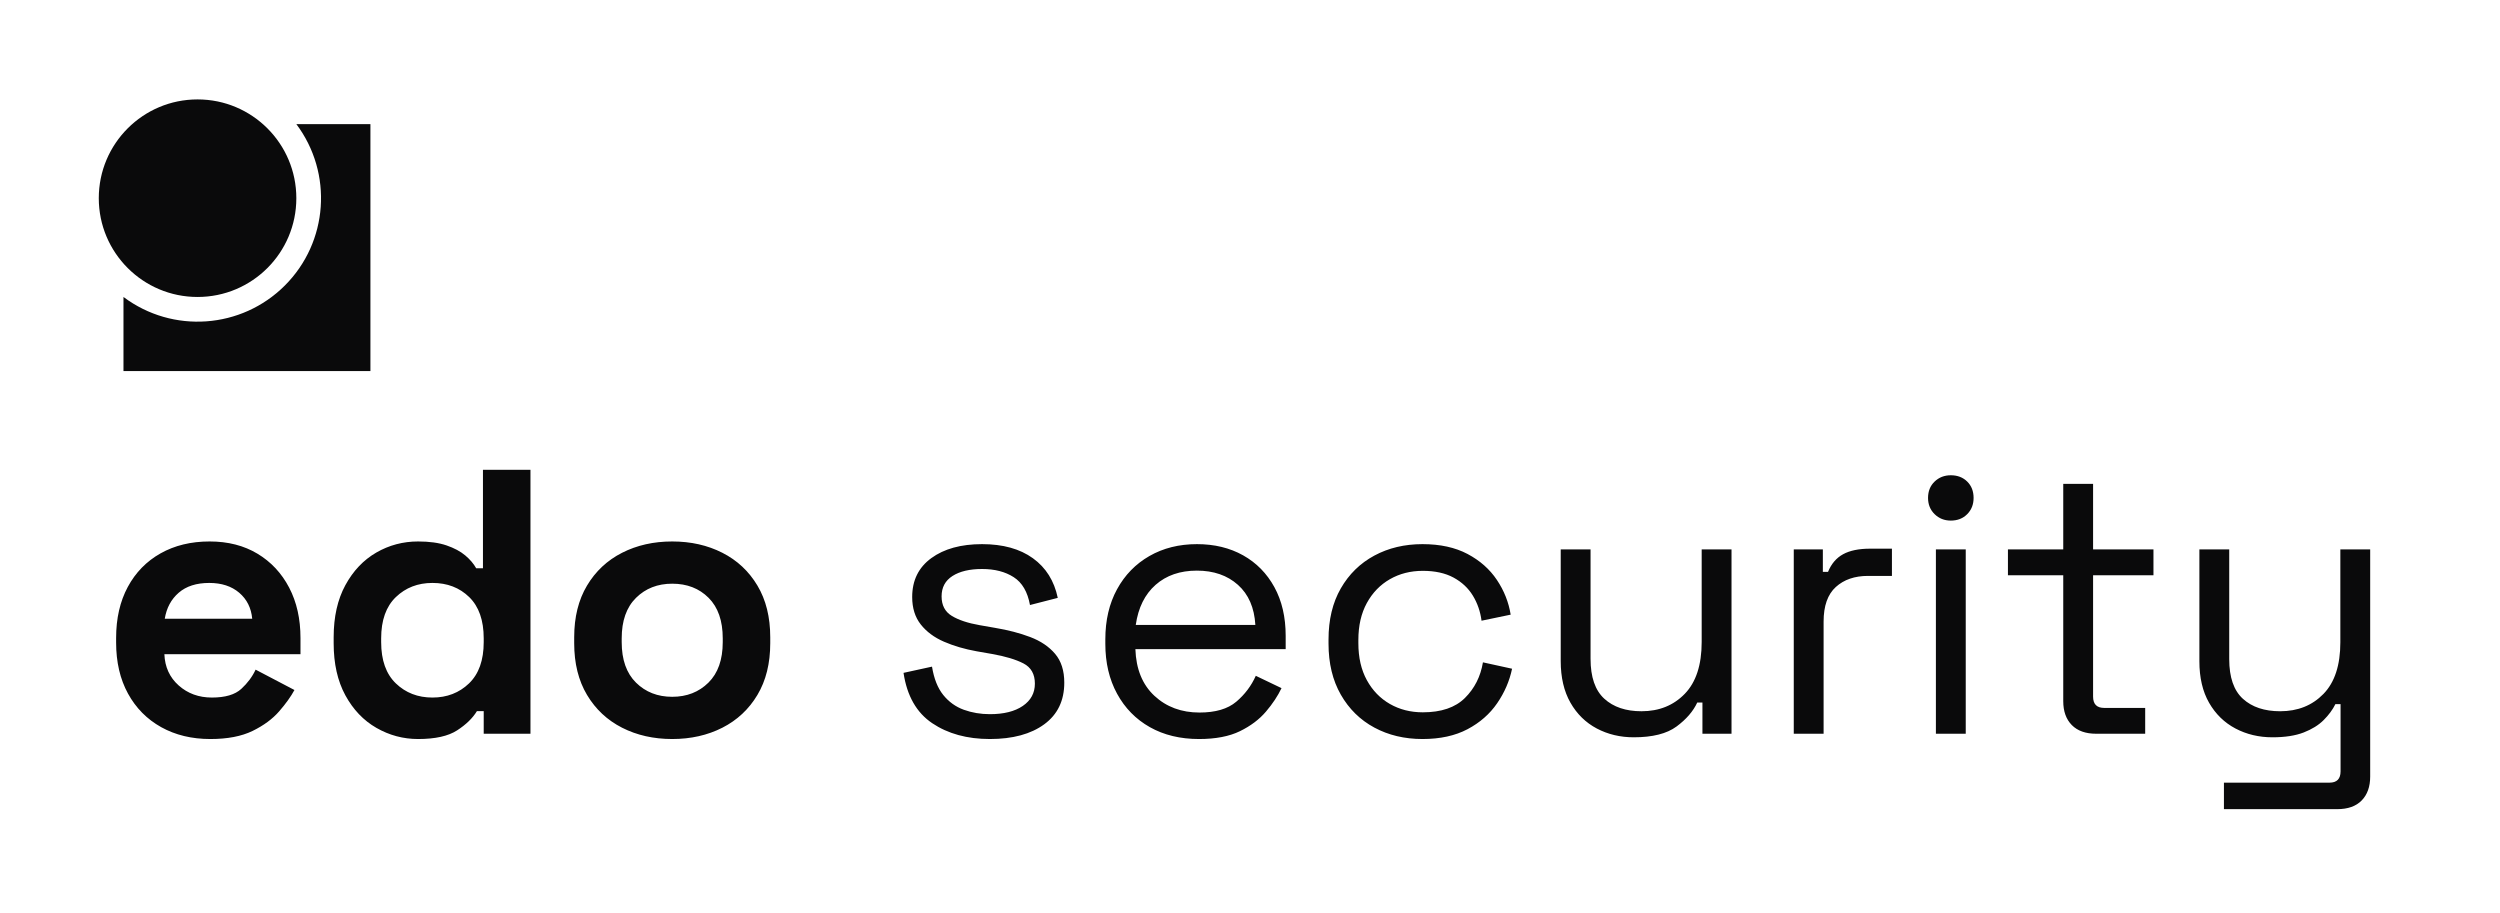
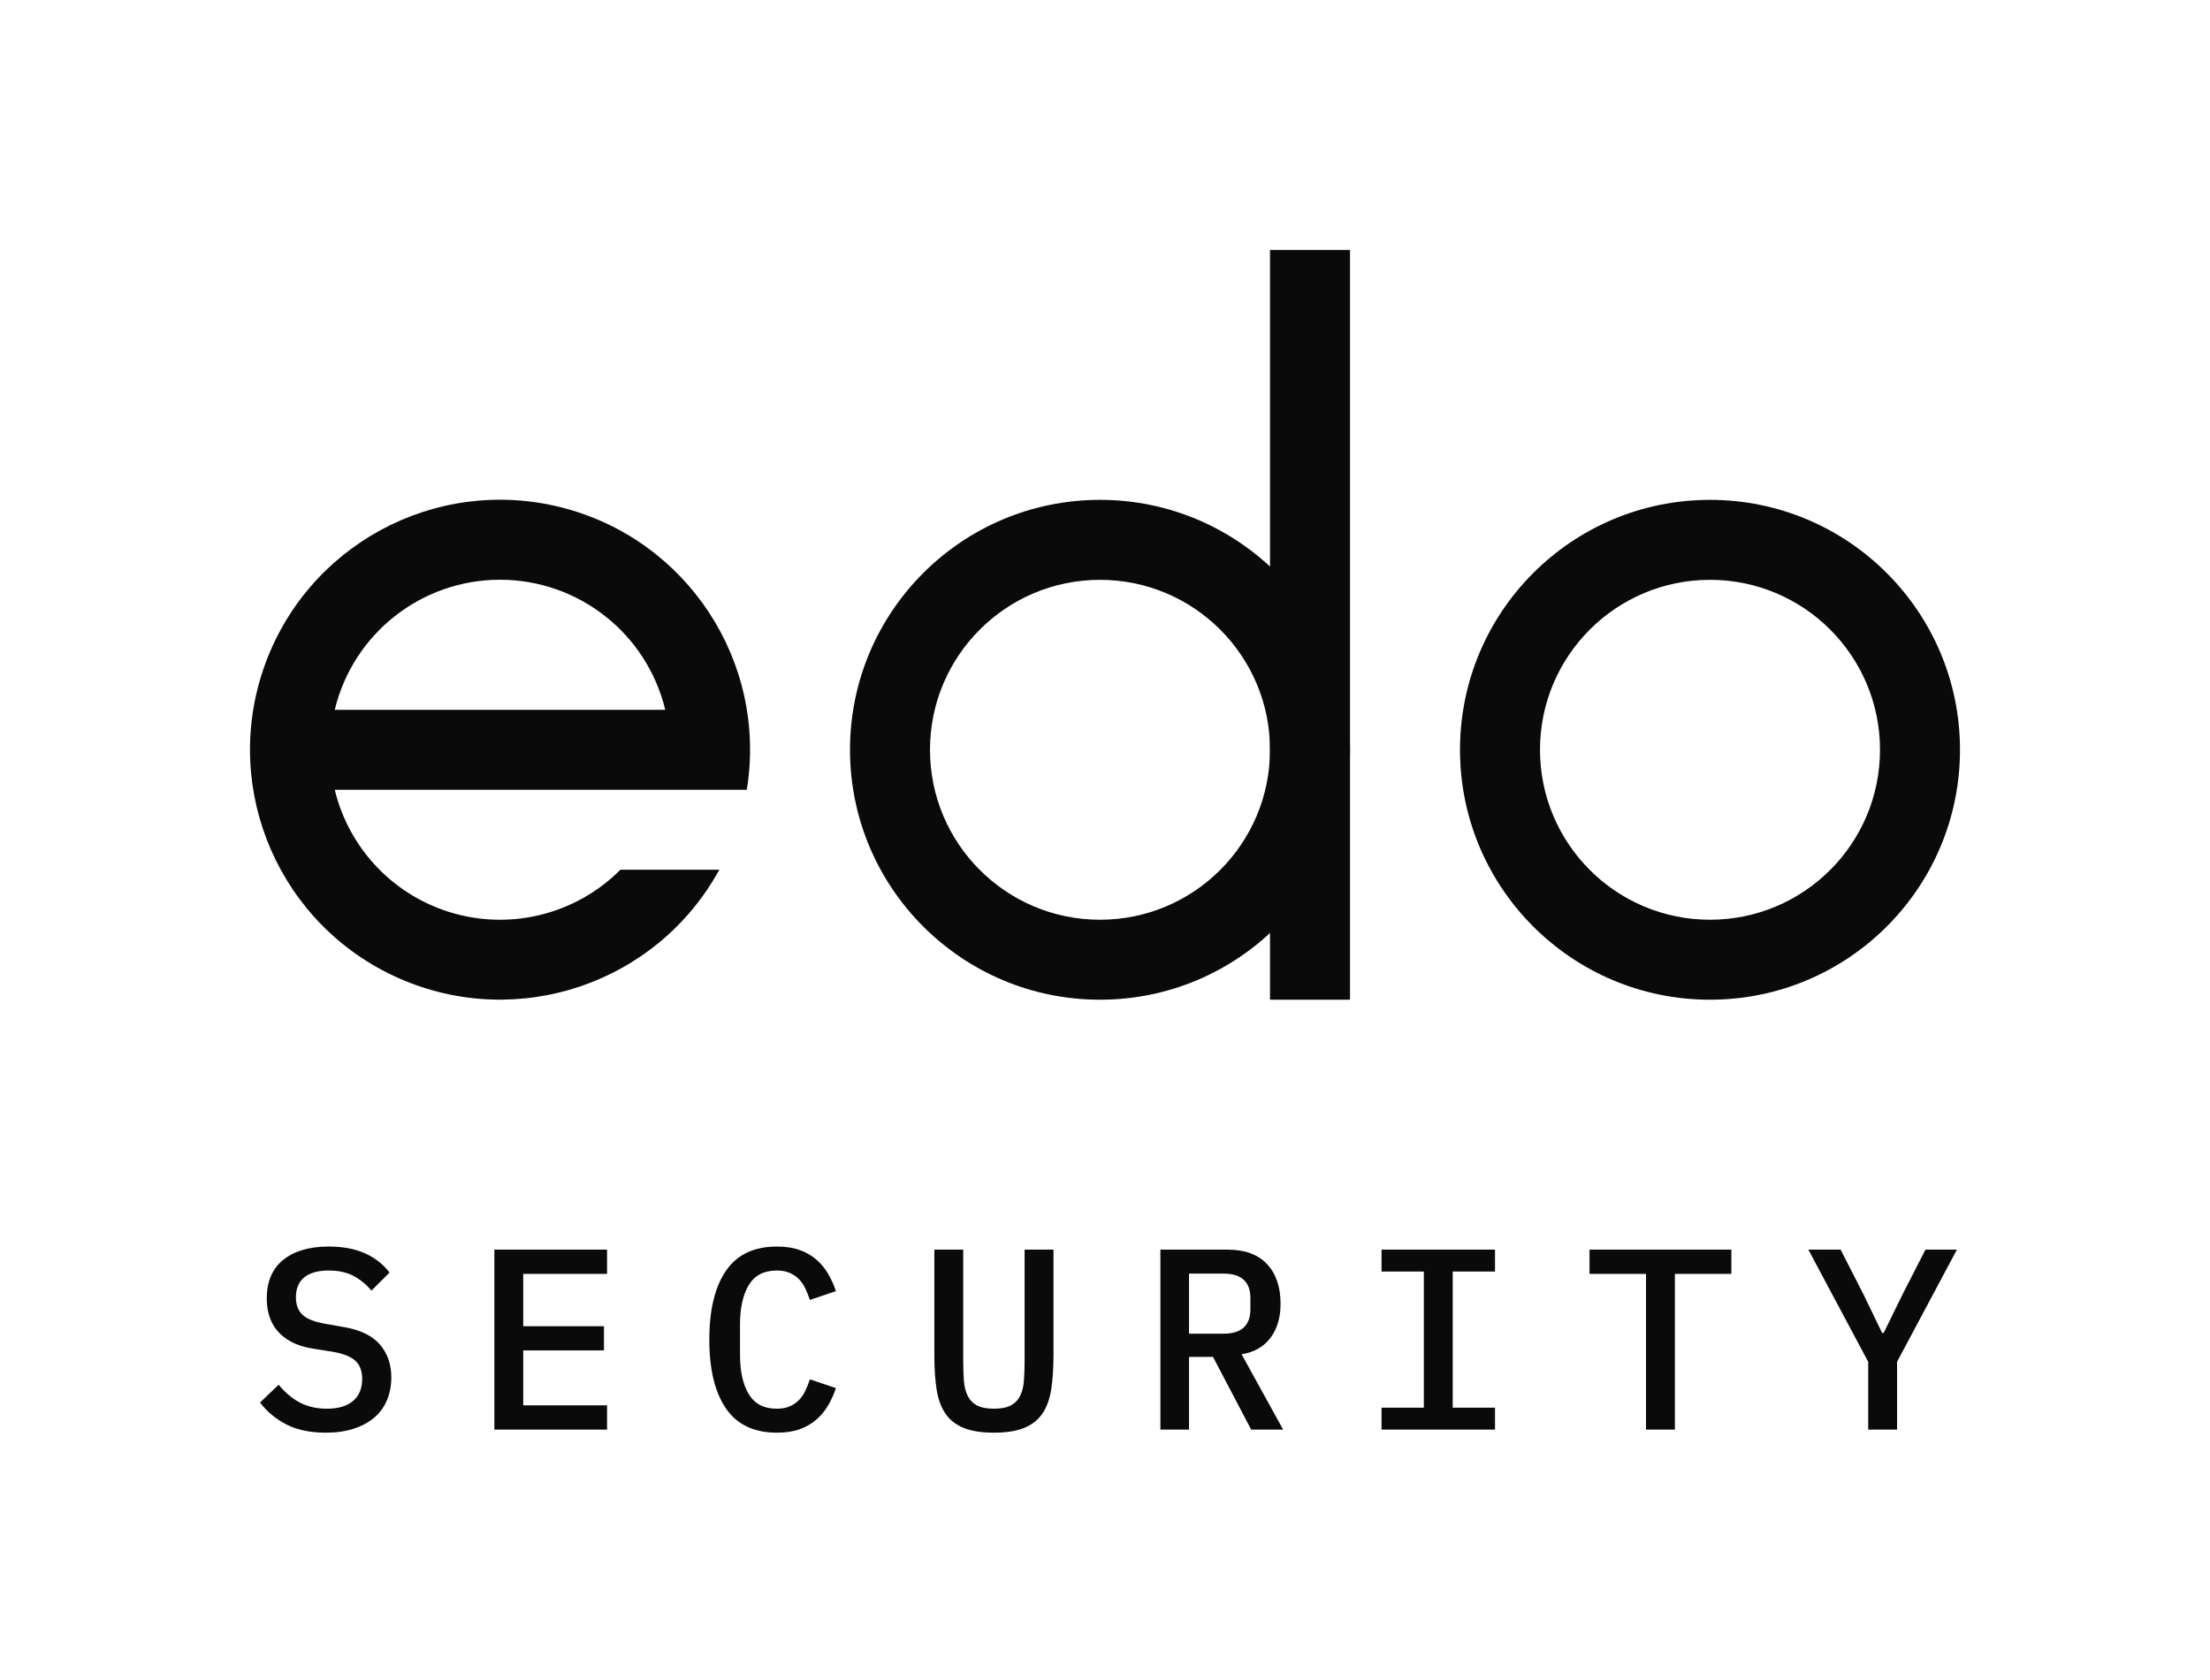
- <svg xmlns="http://www.w3.org/2000/svg" viewBox="0 0 663.1 241.7" width="663" height="242" role="img" aria-label="edo security">
-   <g transform="translate(21.288,21.288) scale(0.81875)">
-     <path fill="#0A0A0B" d="M6 38a32 32 0 1 0 64 0a32 32 0 1 0 -64 0Z" />
-     <path fill="#0A0A0B" d="M70 14H94V94H14V70A40 40 0 0 0 70 14Z" />
+ <svg xmlns="http://www.w3.org/2000/svg" viewBox="-50 -100 442 336" role="img" aria-label="edo security">
+   <g transform="translate(0,0) scale(1)" fill="#0A0A0B">
+     <path fill-rule="evenodd" d="M99.36 58A50 50 0 1 0 93.86 74L74.08 74A34 34 0 0 1 16.95 58ZM16.95 42A34 34 0 0 1 83.05 42Z" />
+     <path fill-rule="evenodd" d="M120 50a50 50 0 1 0 100 0a50 50 0 1 0 -100 0ZM136 50a34 34 0 1 0 68 0a34 34 0 1 0 -68 0Z" />
+     <path d="M204 -50H220V100H204Z" />
+     <path fill-rule="evenodd" d="M242 50a50 50 0 1 0 100 0a50 50 0 1 0 -100 0ZM258 50a34 34 0 1 0 68 0a34 34 0 1 0 -68 0Z" />
  </g>
-   <path fill="#0A0A0B" d="M55.8 195.85Q48.4 195.85 42.75 192.7Q37.1 189.55 33.95 183.8Q30.8 178.05 30.8 170.25V169.05Q30.8 161.25 33.9 155.5Q37.0 149.75 42.6 146.6Q48.2 143.45 55.6 143.45Q62.9 143.45 68.3 146.7Q73.7 149.95 76.7 155.7Q79.7 161.45 79.7 169.05V173.35H43.6Q43.8 178.45 47.4 181.65Q51.0 184.85 56.2 184.85Q61.5 184.85 64.0 182.55Q66.5 180.25 67.8 177.45L78.1 182.85Q76.7 185.45 74.05 188.5Q71.4 191.55 67.0 193.7Q62.6 195.85 55.8 195.85ZM43.7 163.95H66.9Q66.5 159.65 63.45 157.05Q60.4 154.45 55.5 154.45Q50.4 154.45 47.4 157.05Q44.4 159.65 43.7 163.95ZM110.9 195.85Q105.0 195.85 99.85 192.9Q94.7 189.95 91.6 184.25Q88.5 178.55 88.5 170.45V168.85Q88.5 160.75 91.6 155.05Q94.7 149.35 99.8 146.4Q104.9 143.45 110.9 143.45Q115.4 143.45 118.45 144.5Q121.5 145.55 123.4 147.15Q125.3 148.75 126.3 150.55H128.1V124.45H140.7V194.45H128.3V188.45H126.5Q124.8 191.25 121.25 193.55Q117.7 195.85 110.9 195.85ZM114.7 184.85Q120.5 184.85 124.4 181.1Q128.3 177.35 128.3 170.15V169.15Q128.3 161.95 124.45 158.2Q120.6 154.45 114.7 154.45Q108.9 154.45 105.0 158.2Q101.1 161.95 101.1 169.15V170.15Q101.1 177.35 105.0 181.1Q108.9 184.85 114.7 184.85ZM178.3 195.85Q170.9 195.85 165.0 192.85Q159.1 189.85 155.7 184.15Q152.3 178.45 152.3 170.45V168.85Q152.3 160.85 155.7 155.15Q159.1 149.45 165.0 146.45Q170.9 143.45 178.3 143.45Q185.7 143.45 191.6 146.45Q197.5 149.45 200.9 155.15Q204.3 160.85 204.3 168.85V170.45Q204.3 178.45 200.9 184.15Q197.5 189.85 191.6 192.85Q185.7 195.85 178.3 195.85ZM178.3 184.65Q184.1 184.65 187.9 180.9Q191.7 177.15 191.7 170.15V169.15Q191.7 162.15 187.95 158.4Q184.2 154.65 178.3 154.65Q172.5 154.65 168.7 158.4Q164.9 162.15 164.9 169.15V170.15Q164.9 177.15 168.7 180.9Q172.5 184.65 178.3 184.65Z" />
-   <path fill="#0A0A0B" d="M262.555 195.85Q253.494 195.85 247.259 191.65Q241.023 187.45 239.652 178.301L247.205 176.65Q247.976 181.428 250.194 184.174Q252.412 186.919 255.643 188.089Q258.874 189.258 262.555 189.258Q268.091 189.258 271.292 187.069Q274.492 184.88 274.492 181.16Q274.492 177.369 271.463 175.799Q268.433 174.23 263.11 173.288L259.032 172.575Q254.258 171.717 250.384 170.038Q246.51 168.359 244.23 165.472Q241.949 162.585 241.949 158.182Q241.949 151.563 247.03 147.862Q252.11 144.16 260.484 144.16Q268.784 144.16 273.964 147.896Q279.145 151.631 280.561 158.412L273.192 160.308Q272.25 155.088 268.877 152.92Q265.504 150.752 260.484 150.752Q255.535 150.752 252.641 152.605Q249.747 154.459 249.747 158.008Q249.747 161.544 252.457 163.191Q255.167 164.838 259.845 165.651L263.923 166.364Q269.097 167.222 273.257 168.801Q277.416 170.38 279.853 173.253Q282.29 176.125 282.29 180.899Q282.29 188.06 276.959 191.955Q271.629 195.85 262.555 195.85ZM318.036 195.85Q310.565 195.85 304.986 192.7Q299.407 189.55 296.293 183.836Q293.178 178.121 293.178 170.605V169.405Q293.178 161.818 296.278 156.139Q299.378 150.46 304.872 147.31Q310.365 144.16 317.481 144.16Q324.426 144.16 329.72 147.126Q335.013 150.092 338.013 155.558Q341.013 161.024 341.013 168.482V172.001H301.15Q301.421 179.941 306.192 184.384Q310.964 188.826 318.152 188.826Q324.517 188.826 327.905 185.958Q331.292 183.09 333.089 179.083L339.91 182.353Q338.439 185.45 335.789 188.571Q333.139 191.692 328.881 193.771Q324.623 195.85 318.036 195.85ZM301.25 165.583H332.97Q332.57 158.727 328.349 154.955Q324.127 151.184 317.452 151.184Q310.79 151.184 306.512 154.955Q302.234 158.727 301.25 165.583ZM377.297 195.85Q370.168 195.85 364.531 192.814Q358.894 189.779 355.636 184.079Q352.378 178.379 352.378 170.563V169.447Q352.378 161.56 355.636 155.896Q358.894 150.231 364.531 147.196Q370.168 144.16 377.297 144.16Q384.326 144.16 389.249 146.767Q394.171 149.373 397.037 153.652Q399.903 157.931 400.69 162.863L392.963 164.469Q392.492 160.83 390.666 157.826Q388.84 154.823 385.545 153.032Q382.249 151.242 377.384 151.242Q372.519 151.242 368.652 153.46Q364.786 155.678 362.539 159.78Q360.292 163.882 360.292 169.576V170.434Q360.292 176.128 362.539 180.23Q364.786 184.332 368.652 186.55Q372.519 188.768 377.384 188.768Q384.717 188.768 388.555 184.966Q392.392 181.164 393.334 175.512L401.061 177.205Q400.045 182.079 397.108 186.358Q394.171 190.637 389.249 193.243Q384.326 195.85 377.297 195.85ZM433.336 195.392Q427.962 195.392 423.541 193.062Q419.12 190.731 416.543 186.209Q413.965 181.686 413.965 175.16V145.56H421.879V174.586Q421.879 181.819 425.516 185.152Q429.154 188.484 435.39 188.484Q442.397 188.484 446.875 183.853Q451.353 179.222 451.353 170.121V145.56H459.267V194.45H451.553V186.175H450.179Q448.553 189.669 444.685 192.53Q440.817 195.392 433.336 195.392ZM475.778 194.45V145.56H483.492V151.515H484.866Q486.179 148.302 488.871 146.831Q491.563 145.36 496.028 145.36H501.815V152.584H495.473Q490.176 152.584 486.934 155.524Q483.692 158.465 483.692 164.688V194.45ZM513.478 194.45V145.56H521.392V194.45ZM517.435 137.914Q514.887 137.914 513.141 136.211Q511.394 134.508 511.394 131.902Q511.394 129.225 513.141 127.558Q514.887 125.89 517.435 125.89Q520.083 125.89 521.779 127.558Q523.476 129.225 523.476 131.902Q523.476 134.508 521.779 136.211Q520.083 137.914 517.435 137.914ZM555.984 194.45Q551.794 194.45 549.525 192.146Q547.256 189.841 547.256 185.806V152.41H532.584V145.56H547.256V128.172H555.17V145.56H571.184V152.41H555.17V184.6Q555.17 187.6 558.112 187.6H568.99V194.45ZM589.875 214.45V207.426H617.869Q620.811 207.426 620.811 204.426V186.601H619.437Q618.353 188.798 616.334 190.817Q614.314 192.837 611.024 194.114Q607.733 195.392 602.736 195.392Q597.362 195.392 592.941 193.062Q588.52 190.731 585.943 186.244Q583.365 181.757 583.365 175.231V145.56H591.279V174.657Q591.279 181.89 594.916 185.187Q598.554 188.484 604.79 188.484Q611.797 188.484 616.275 183.889Q620.753 179.293 620.753 170.192V145.56H628.667V205.806Q628.667 209.841 626.412 212.146Q624.158 214.45 619.939 214.45Z" />
+   <path fill="#0A0A0B" d="M15.163 186.619Q10.47 186.619 7.272 184.968Q4.074 183.318 2.011 180.585L5.725 177.026Q7.788 179.501 10.109 180.662Q12.43 181.822 15.37 181.822Q18.774 181.822 20.605 180.275Q22.436 178.728 22.436 175.84Q22.436 173.519 21.095 172.255Q19.754 170.991 16.504 170.424L12.585 169.805Q10.006 169.393 8.252 168.438Q6.499 167.484 5.415 166.169Q4.332 164.854 3.842 163.229Q3.352 161.605 3.352 159.799Q3.352 154.693 6.653 152.037Q9.954 149.381 15.731 149.381Q20.011 149.381 23.029 150.748Q26.046 152.115 27.903 154.59L24.292 158.201Q22.797 156.395 20.759 155.287Q18.722 154.178 15.731 154.178Q12.533 154.178 10.857 155.544Q9.181 156.911 9.181 159.542Q9.181 161.759 10.496 163.023Q11.811 164.287 15.163 164.854L18.98 165.524Q23.828 166.401 26.046 169.057Q28.264 171.713 28.264 175.53Q28.264 178.006 27.413 180.069Q26.562 182.132 24.885 183.576Q23.209 185.02 20.759 185.819Q18.309 186.619 15.163 186.619ZM48.872 186.0V150.0H71.411V154.848H54.648V165.318H70.792V170.166H54.648V181.152H71.411V186.0ZM105.377 186.619Q98.517 186.619 95.191 181.771Q91.864 176.923 91.864 168.0Q91.864 159.077 95.191 154.229Q98.517 149.381 105.377 149.381Q108.007 149.381 109.941 150.077Q111.876 150.774 113.268 151.986Q114.661 153.198 115.615 154.822Q116.569 156.447 117.188 158.304L111.979 160.057Q111.566 158.819 111.05 157.736Q110.535 156.653 109.761 155.88Q108.987 155.106 107.93 154.642Q106.873 154.178 105.325 154.178Q101.509 154.178 99.755 157.092Q98.002 160.006 98.002 164.957V171.043Q98.002 175.994 99.755 178.908Q101.509 181.822 105.325 181.822Q106.873 181.822 107.93 181.358Q108.987 180.894 109.761 180.12Q110.535 179.347 111.05 178.264Q111.566 177.181 111.979 175.943L117.188 177.696Q116.569 179.553 115.615 181.178Q114.661 182.802 113.268 184.014Q111.876 185.226 109.941 185.923Q108.007 186.619 105.377 186.619ZM142.644 150.0V172.126Q142.644 174.344 142.773 176.149Q142.902 177.954 143.521 179.218Q144.14 180.481 145.378 181.152Q146.616 181.822 148.782 181.822Q150.948 181.822 152.186 181.152Q153.424 180.481 154.043 179.218Q154.661 177.954 154.79 176.149Q154.919 174.344 154.919 172.126V150.0H160.696V171.095Q160.696 174.963 160.257 177.877Q159.819 180.791 158.53 182.725Q157.24 184.659 154.894 185.639Q152.547 186.619 148.782 186.619Q145.017 186.619 142.67 185.639Q140.323 184.659 139.034 182.725Q137.745 180.791 137.306 177.877Q136.868 174.963 136.868 171.095V150.0ZM187.803 186.0H182.078V150.0H195.539Q200.697 150.0 203.404 152.888Q206.112 155.777 206.112 160.831Q206.112 164.957 204.101 167.639Q202.089 170.321 198.324 170.94L206.628 186.0H200.233L192.599 171.456H187.803ZM194.714 166.814Q200.078 166.814 200.078 161.914V159.696Q200.078 154.797 194.714 154.797H187.803V166.814ZM226.308 186.0V181.616H234.766V154.384H226.308V150.0H249.001V154.384H240.543V181.616H249.001V186.0ZM284.979 154.848V186.0H279.203V154.848H267.907V150.0H296.274V154.848ZM323.639 186.0V172.436L311.673 150.0H318.12L322.711 158.974L326.424 166.659H326.734L330.499 158.974L335.089 150.0H341.381L329.415 172.436V186.0Z" />
</svg>
